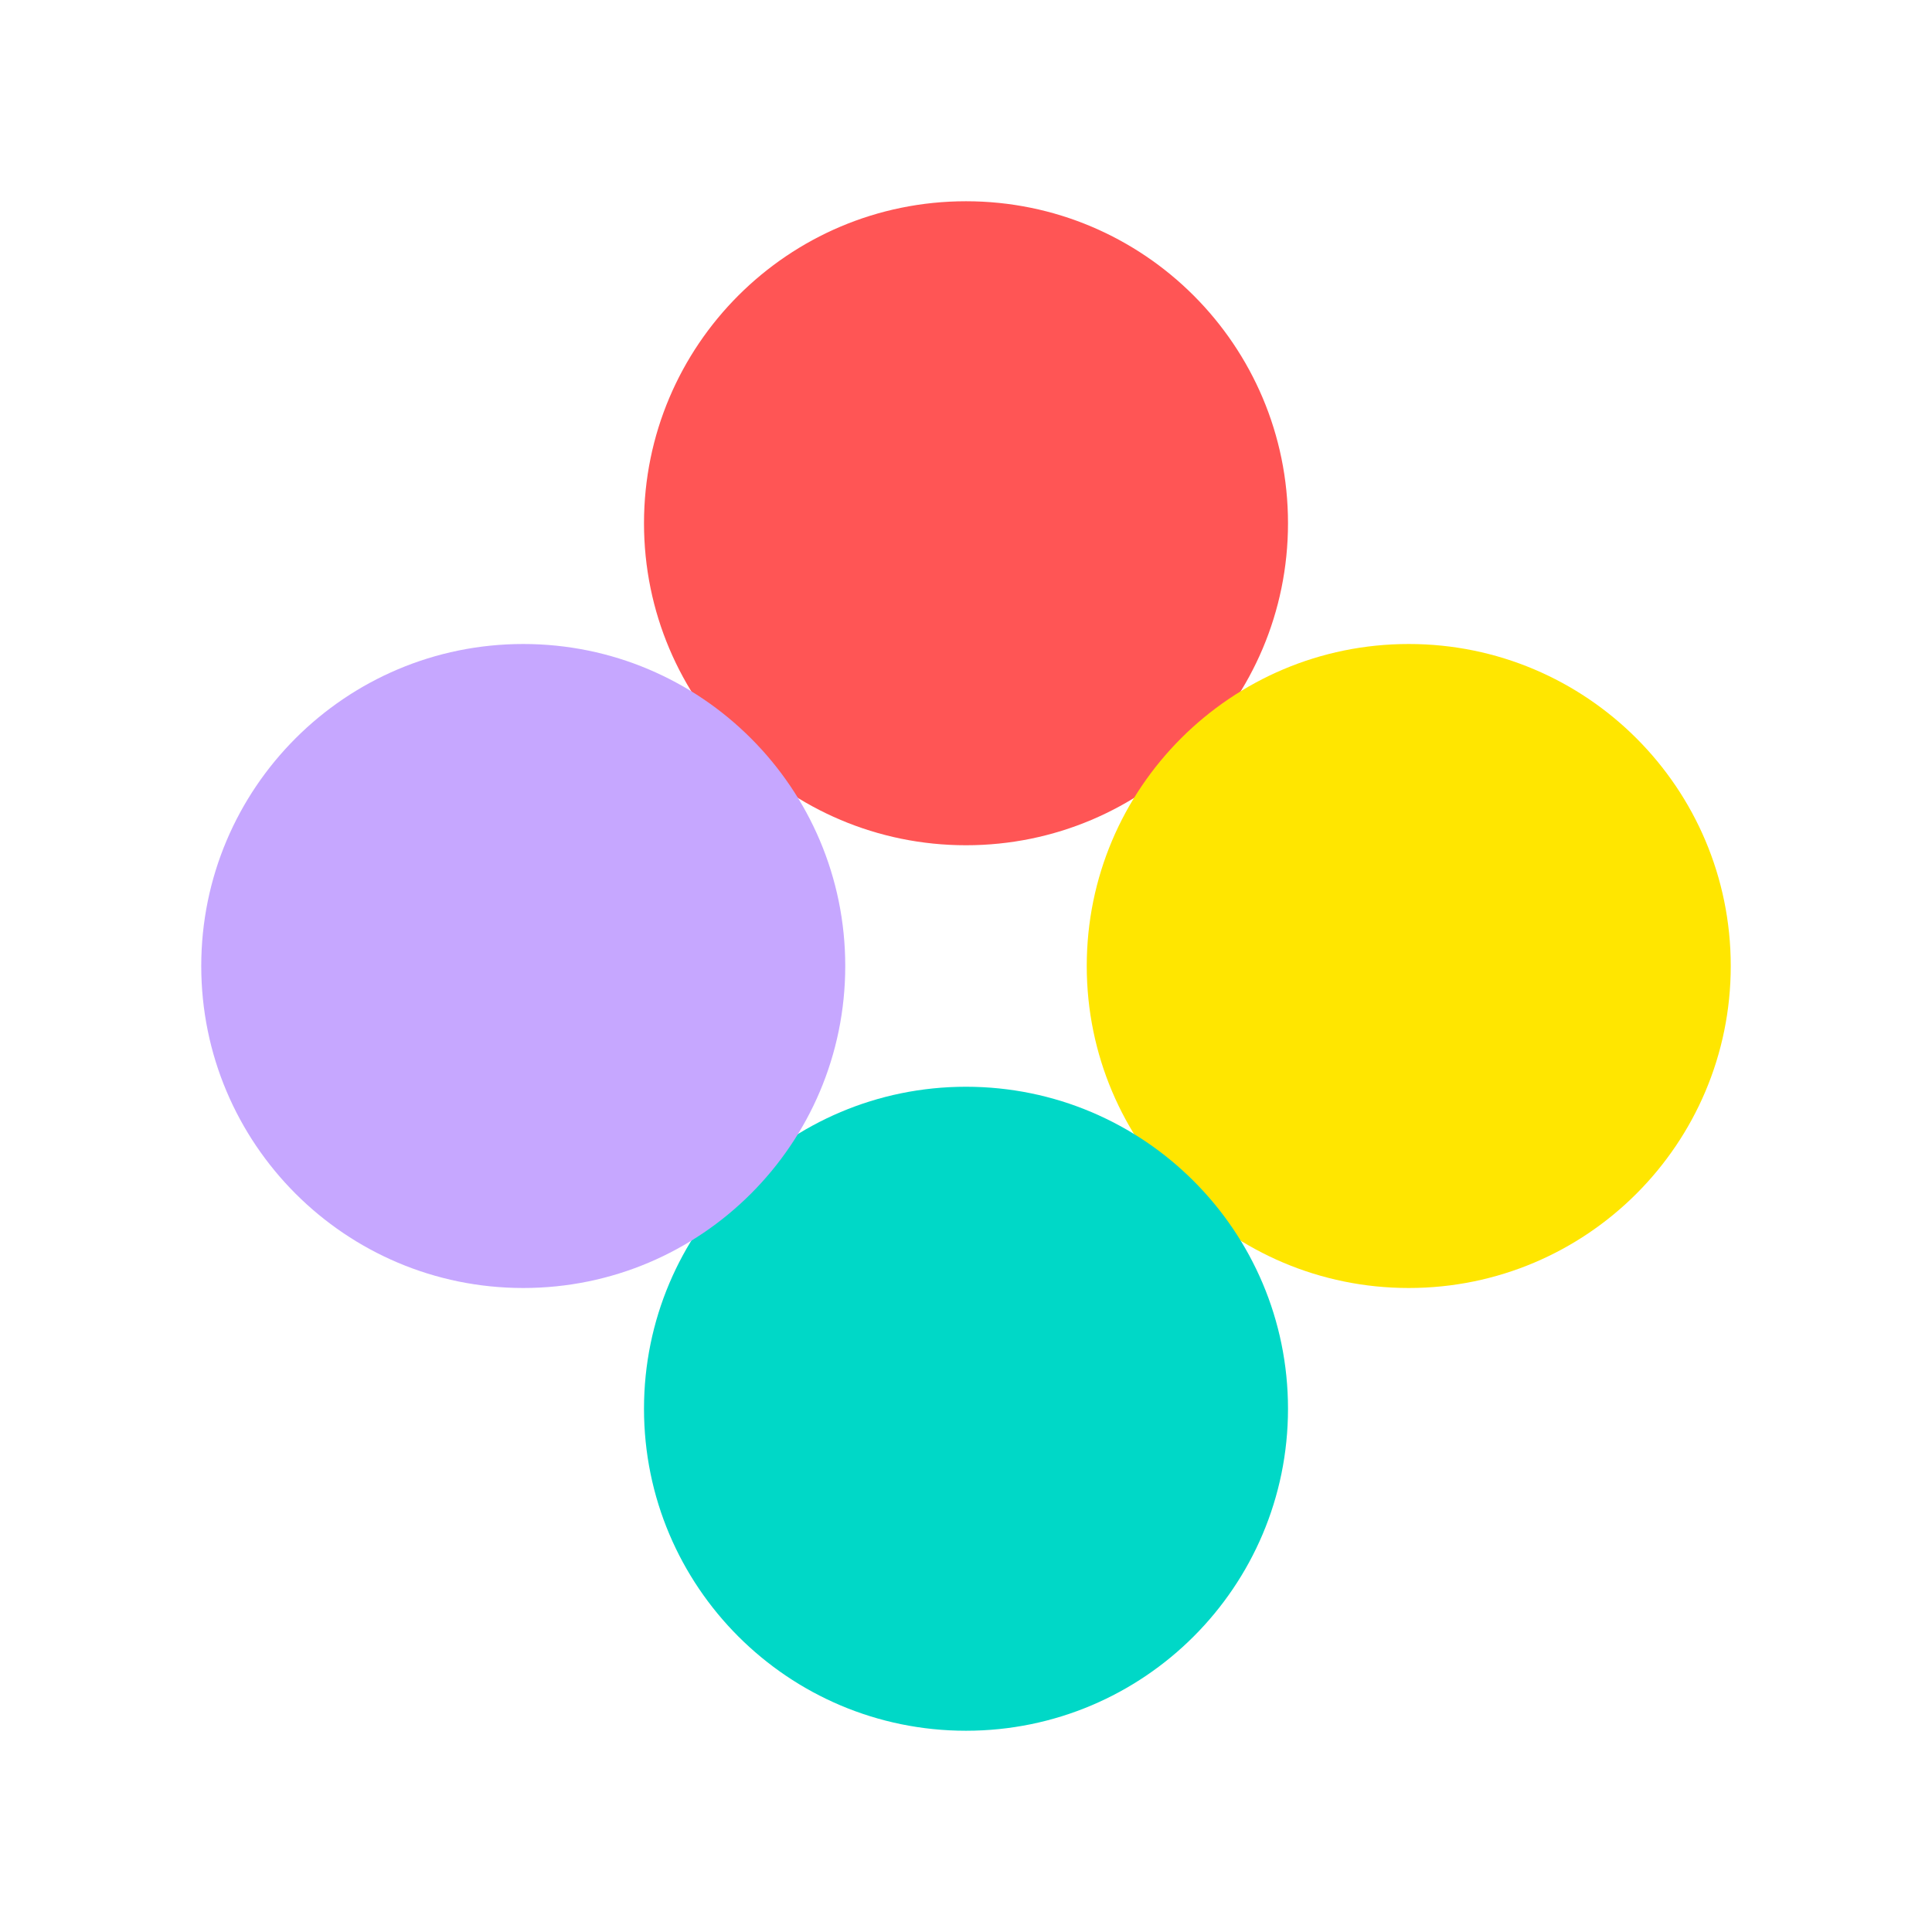
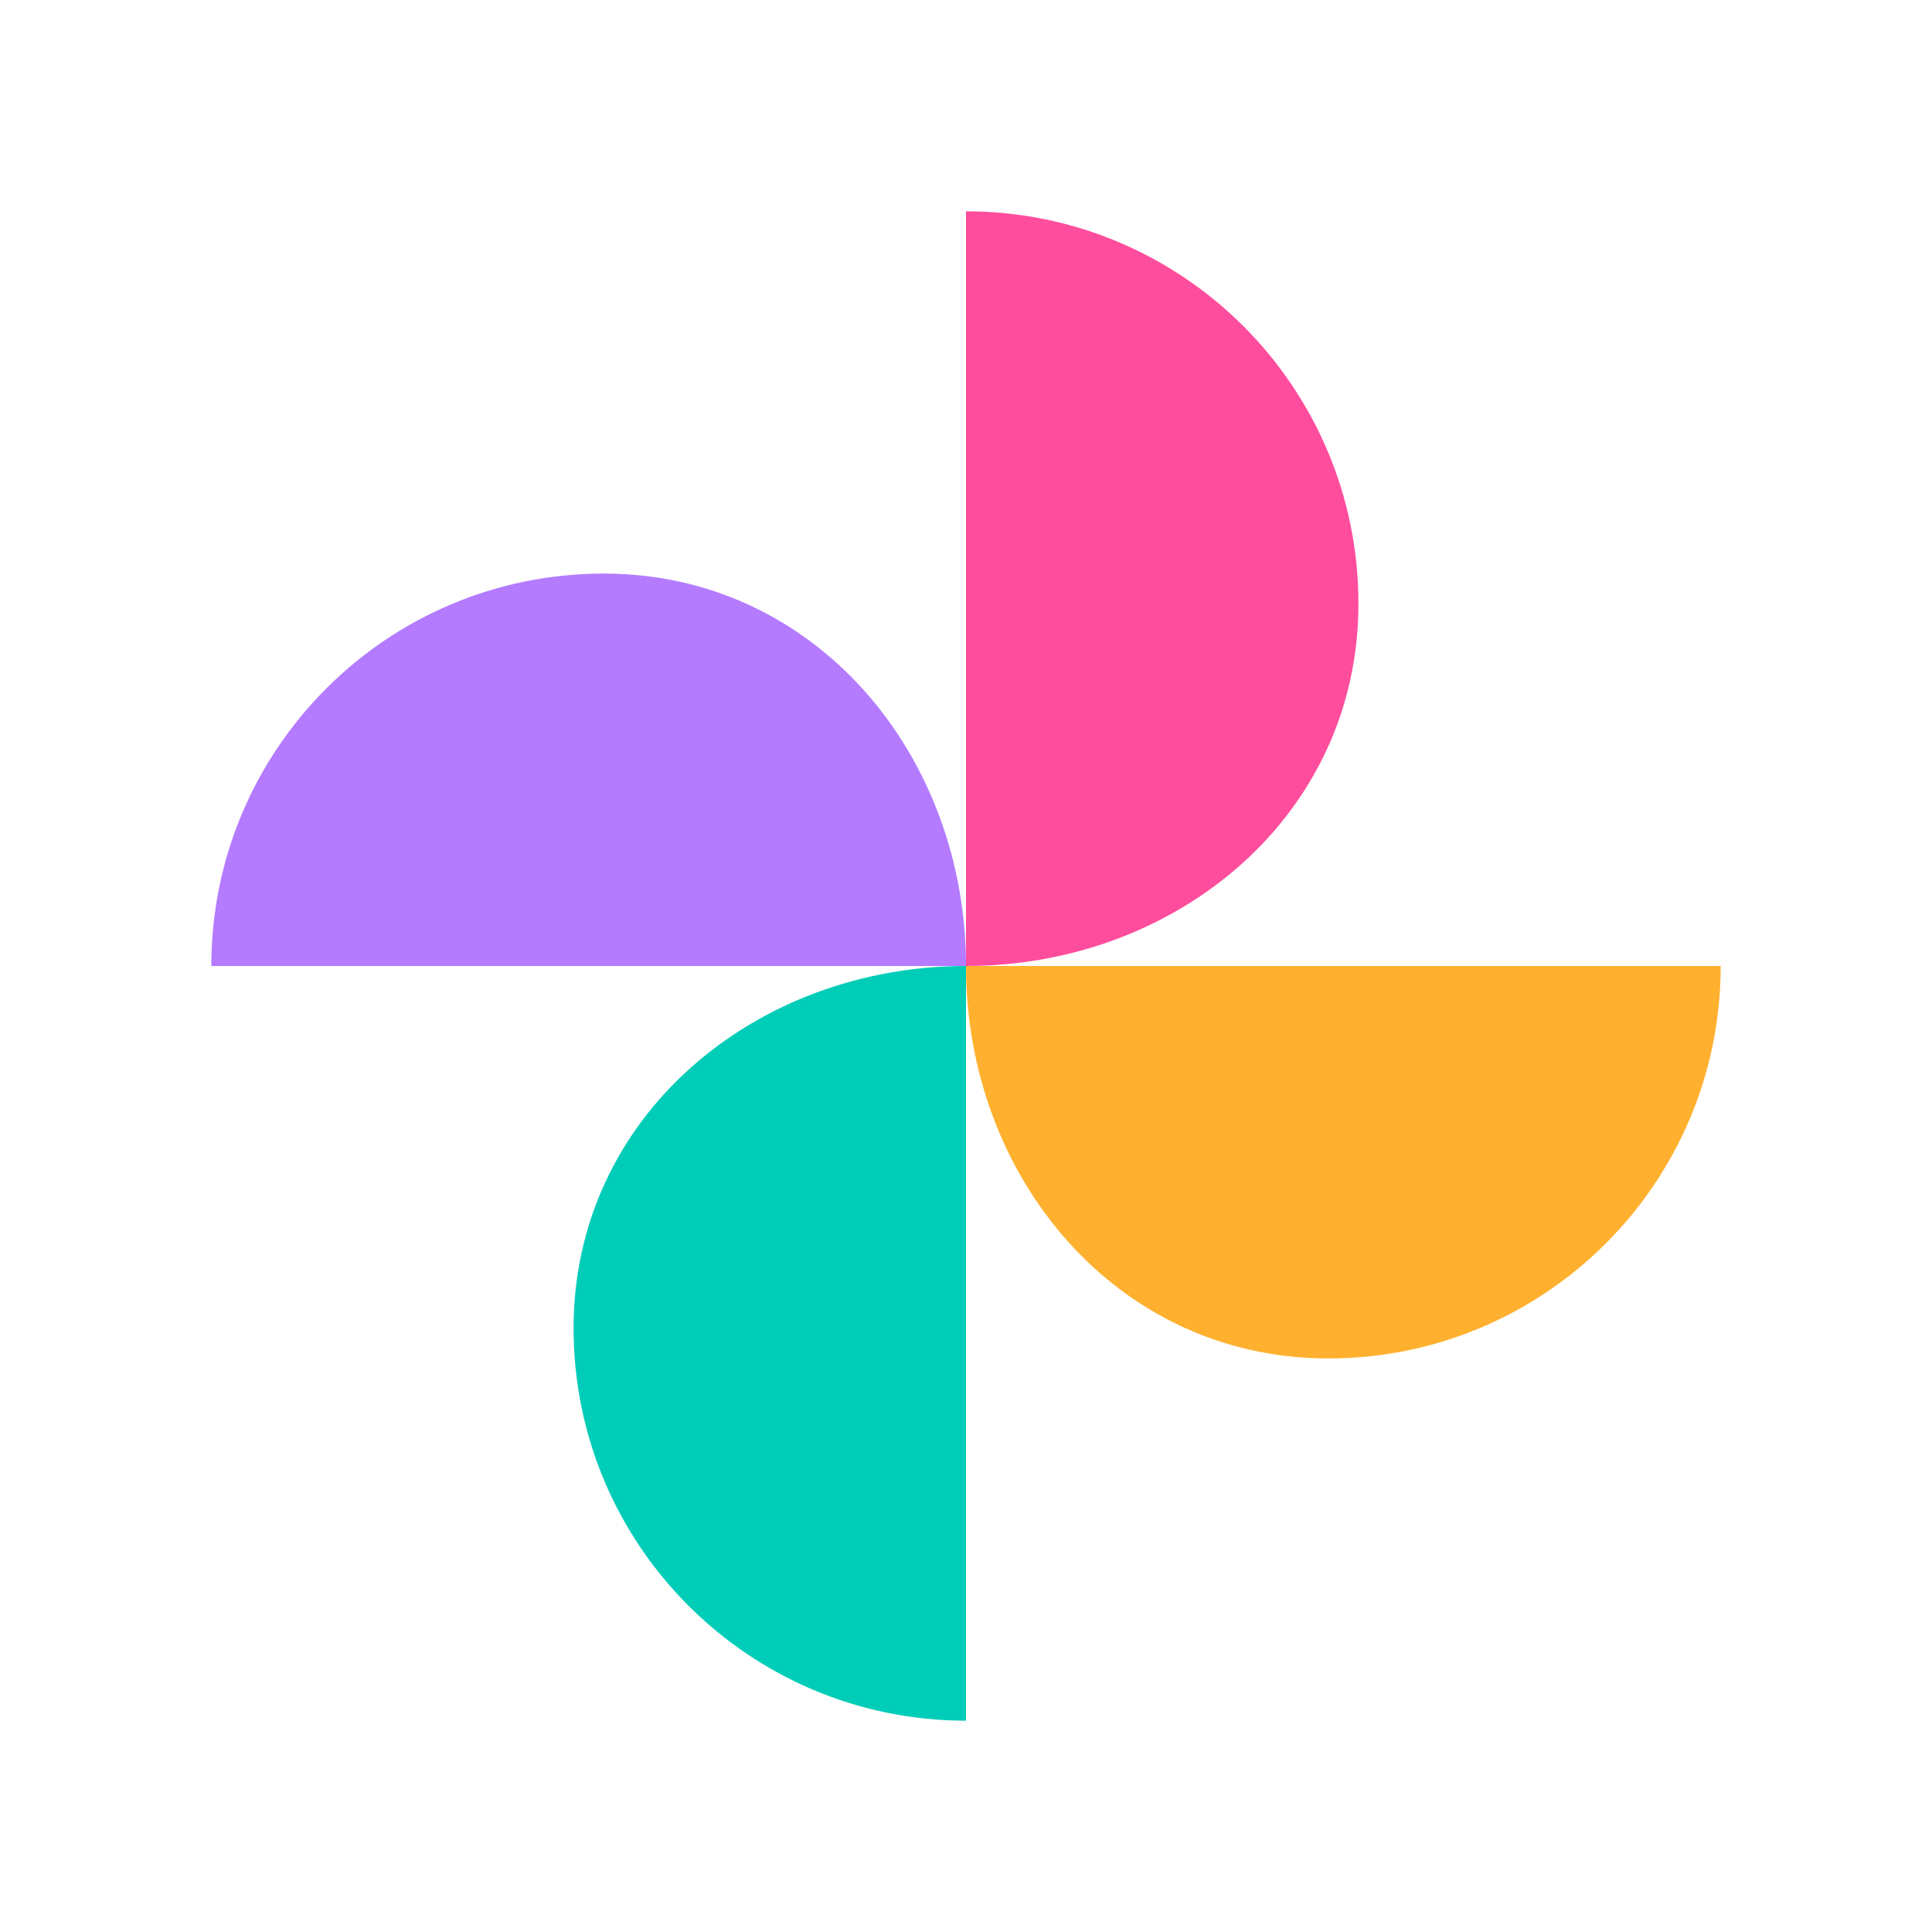
- <svg xmlns="http://www.w3.org/2000/svg" viewBox="0 0 48 48">
-   <circle cx="24" cy="13" r="8" fill="#ff5555" />
-   <circle cx="35" cy="24" r="8" fill="#ffe600" />
-   <circle cx="24" cy="35" r="8" fill="#00d8c7" />
-   <circle cx="13" cy="24" r="8" fill="#c6a7ff" />
+ <svg xmlns="http://www.w3.org/2000/svg" viewBox="0 0 64 64">
+   <path d="M32 32V7A13 13 0 0 1 45 20c0 7-6 12-13 12Z" fill="#ff4d9d" />
+   <path d="M32 32h25A13 13 0 0 1 44 45c-7 0-12-6-12-13Z" fill="#ffb02e" />
+   <path d="M32 32v25A13 13 0 0 1 19 44c0-7 6-12 13-12Z" fill="#00cdb8" />
+   <path d="M32 32H7A13 13 0 0 1 20 19c7 0 12 6 12 13Z" fill="#b47bff" />
</svg>
